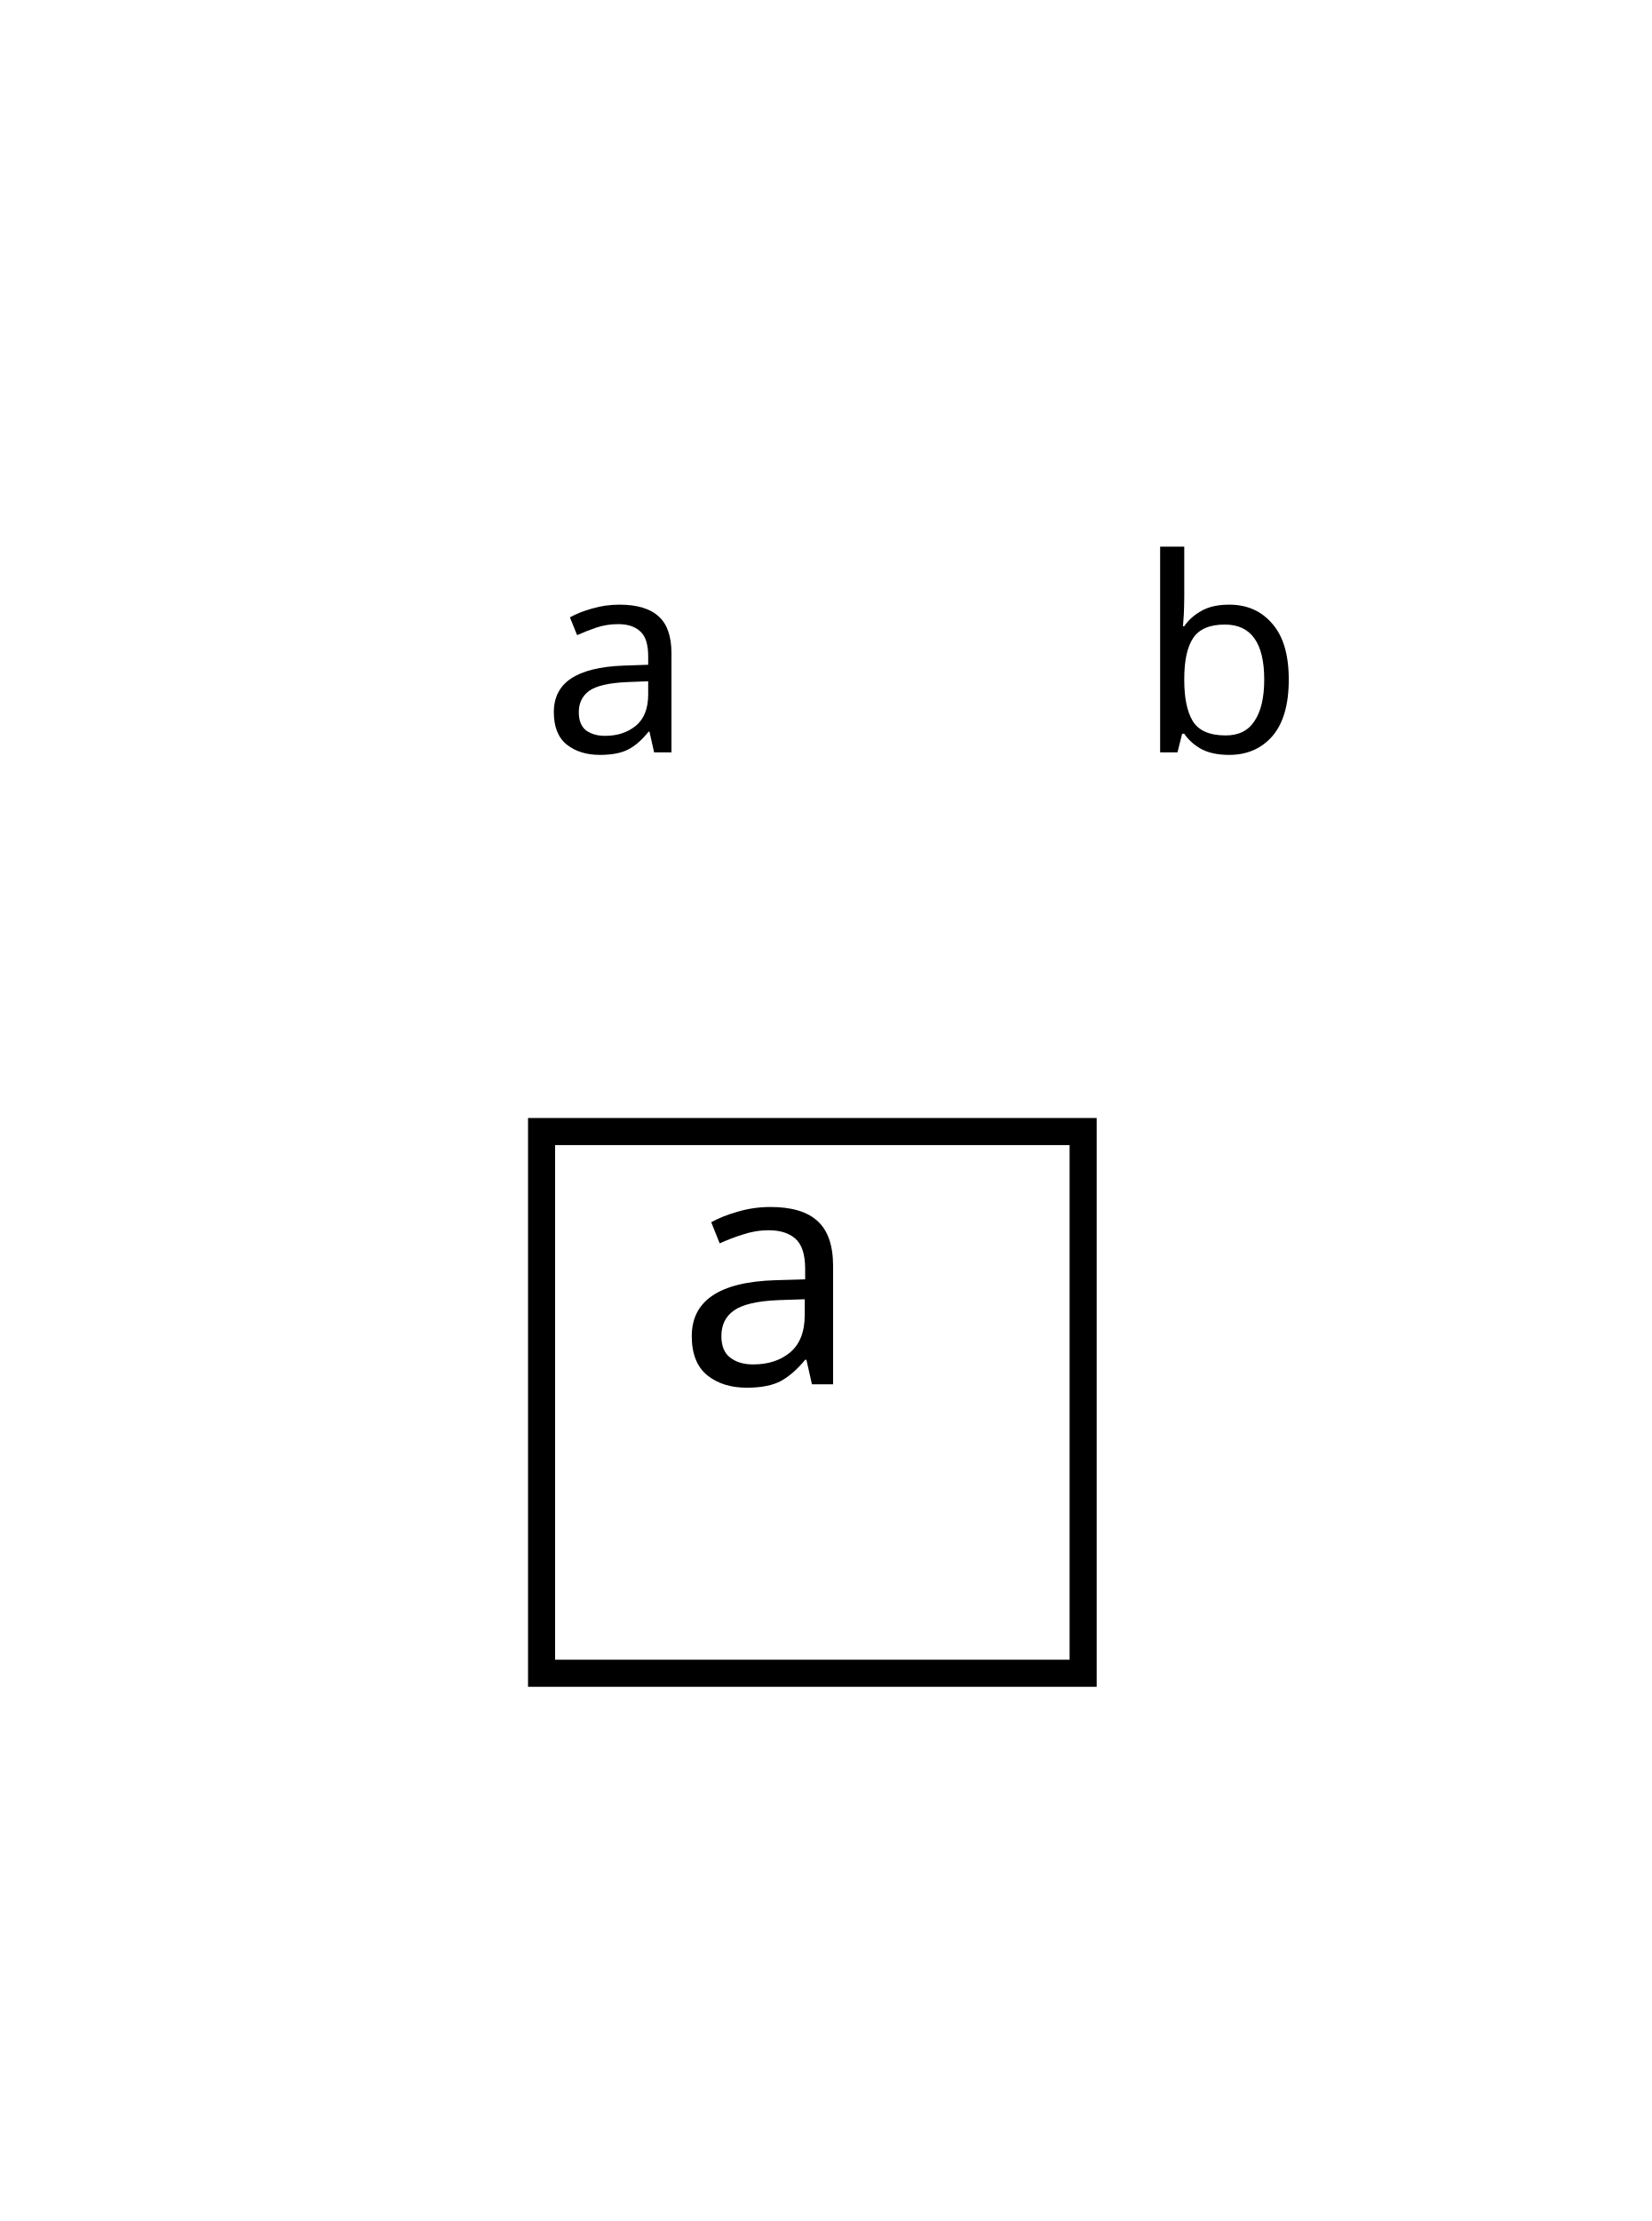
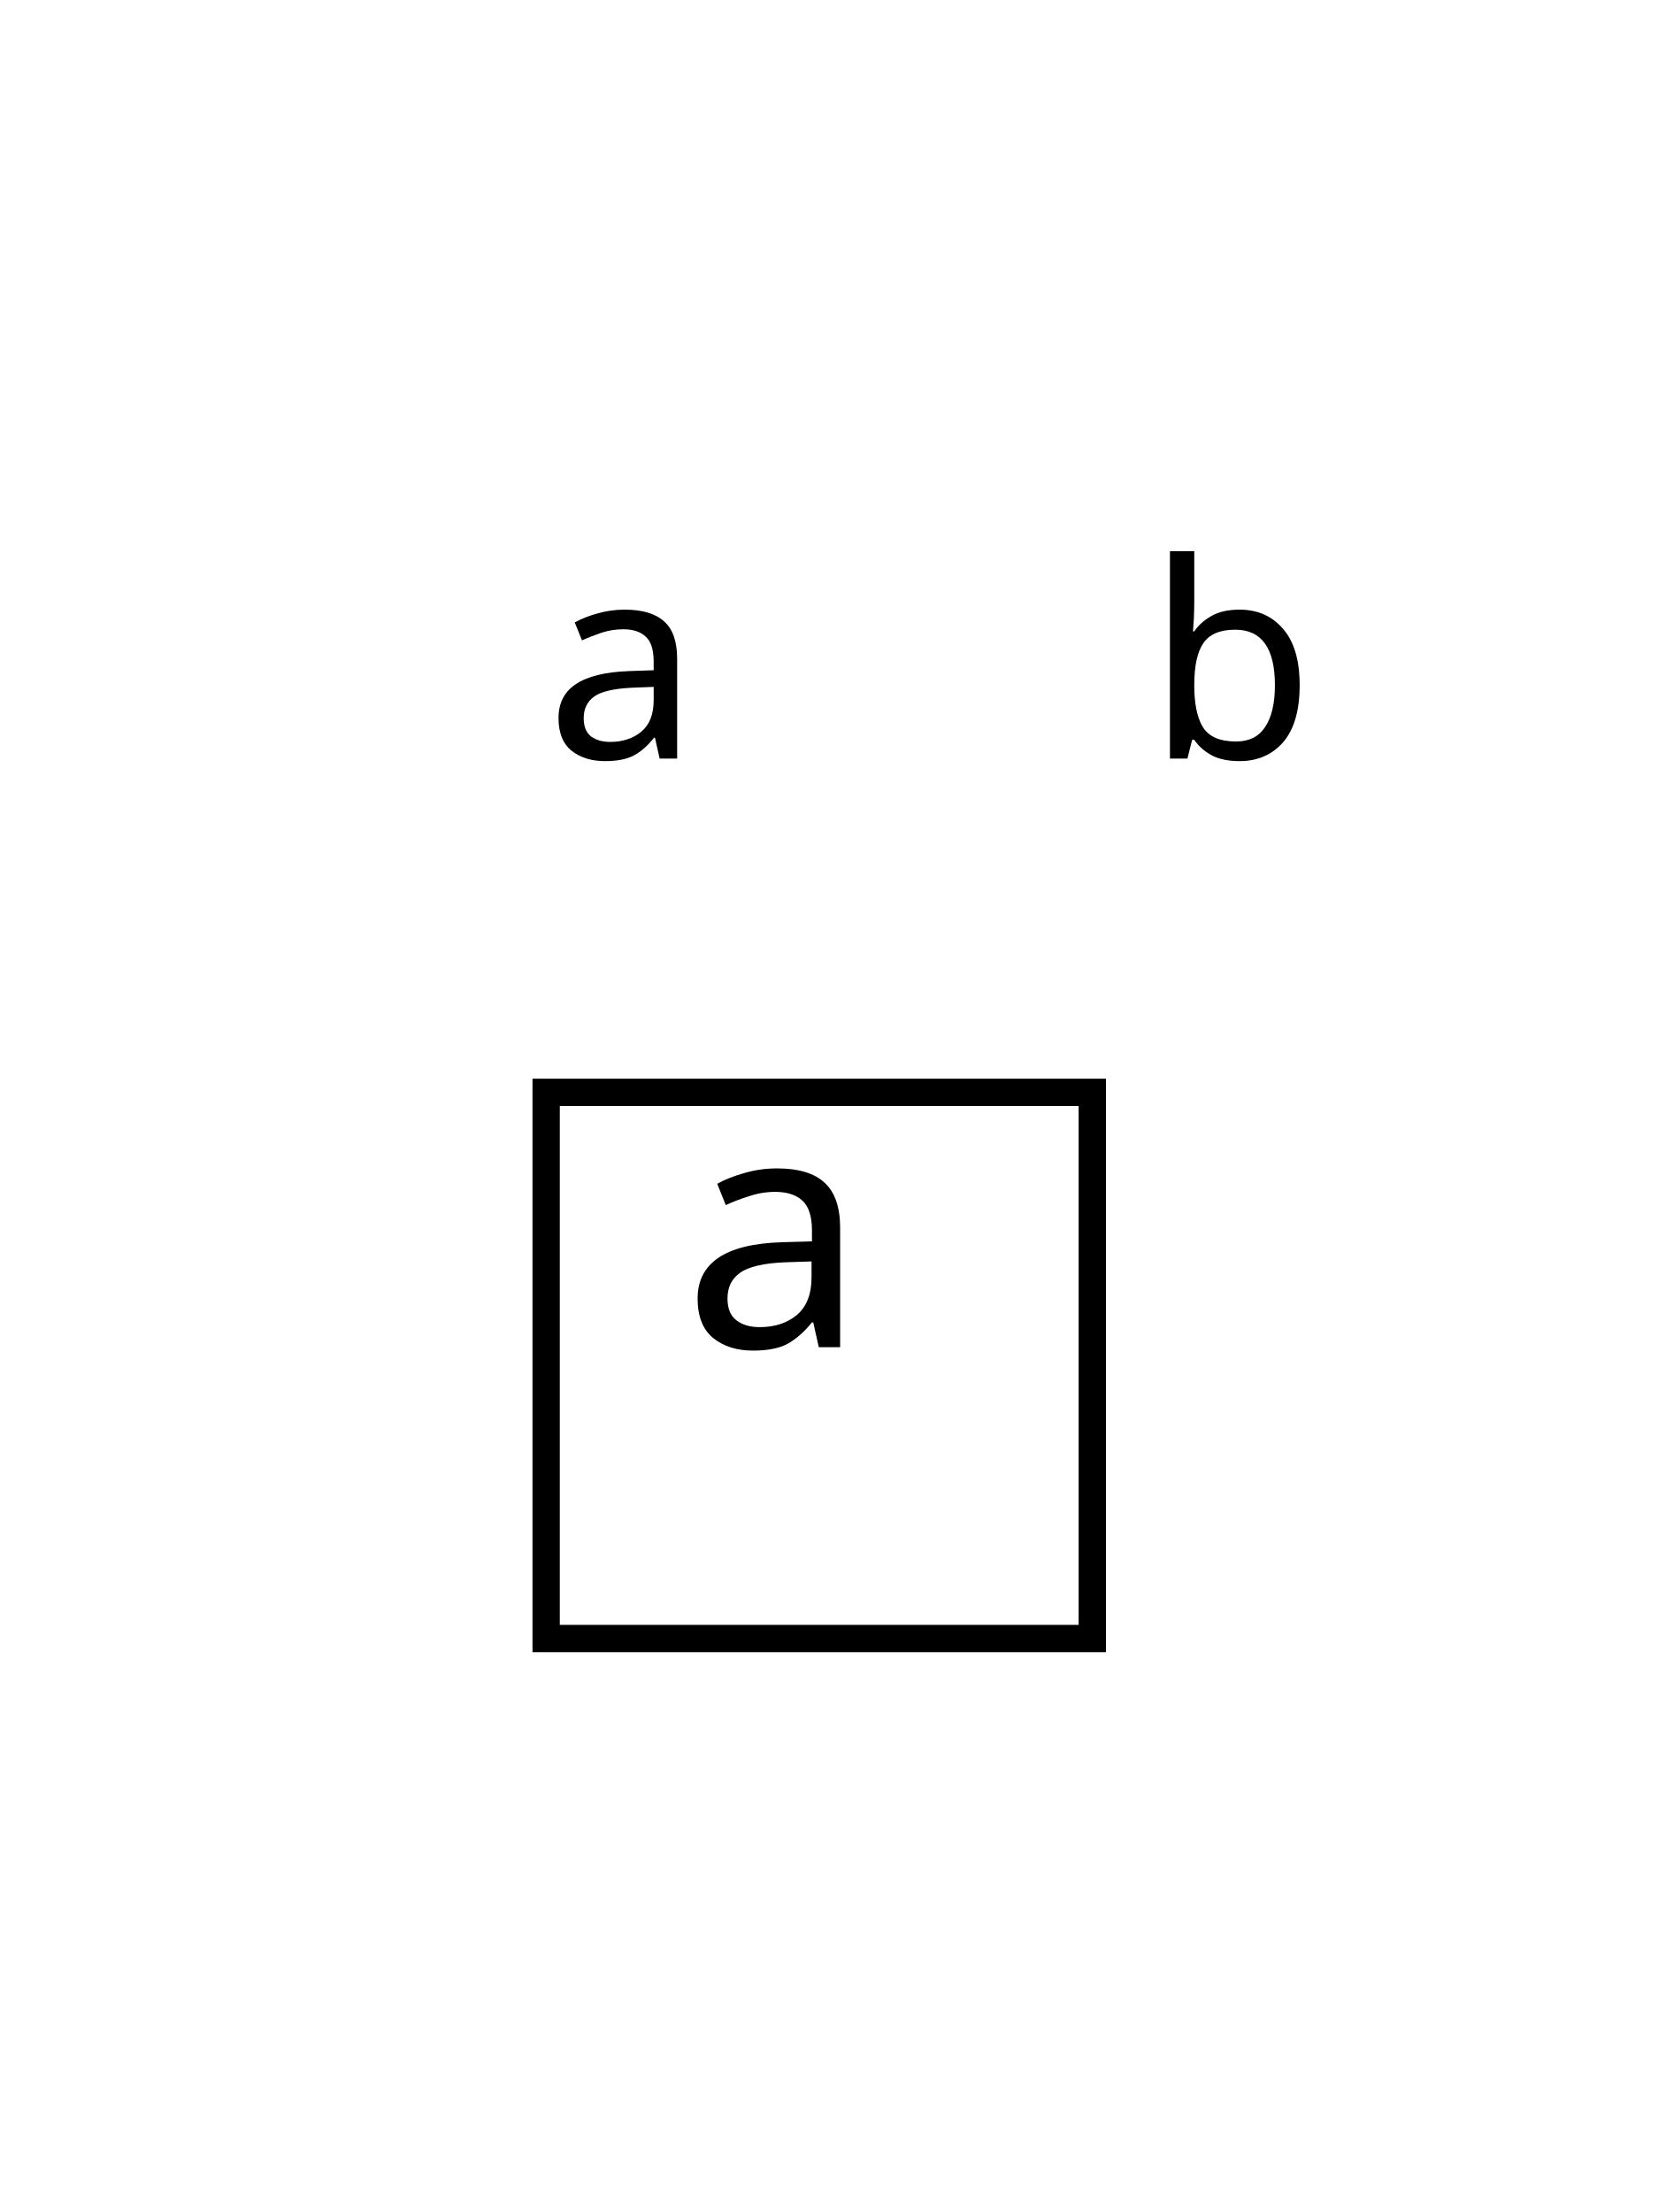
- <svg xmlns="http://www.w3.org/2000/svg" version="1.1" data-diagram-type="WIRE" style="width:61px;height:82px;background:#FFFFFF;" width="61px" height="82px" viewBox="0 0 61 82" zoomAndPan="magnify" preserveAspectRatio="none" contentStyleType="text/css">
+ <svg xmlns="http://www.w3.org/2000/svg" version="1.1" data-diagram-type="WIRE" style="width:61px;height:81px;background:#FFFFFF;" width="61px" height="81px" viewBox="0 0 61 81" zoomAndPan="magnify" preserveAspectRatio="none" contentStyleType="text/css">
  <defs />
  <g font-family="sans-serif" lengthAdjust="spacing">
-     <rect x="20" y="41.777" width="20" height="20" fill="none" style="stroke:#000;stroke-width:1;" />
-     <text x="25" y="51.111" fill="#000" font-size="12">a</text>
+     <rect x="20" y="40" width="20" height="20" fill="none" style="stroke:#000;stroke-width:1;" />
+     <text x="25" y="49.333" fill="#000" font-size="12">a</text>
    <text x="20" y="27.778" fill="#000" font-size="10">a</text>
    <text x="42" y="27.778" fill="#000" font-size="10">b</text>
    <text x="15" y="19.333" fill="#000" font-size="12"> </text>
  </g>
</svg>
